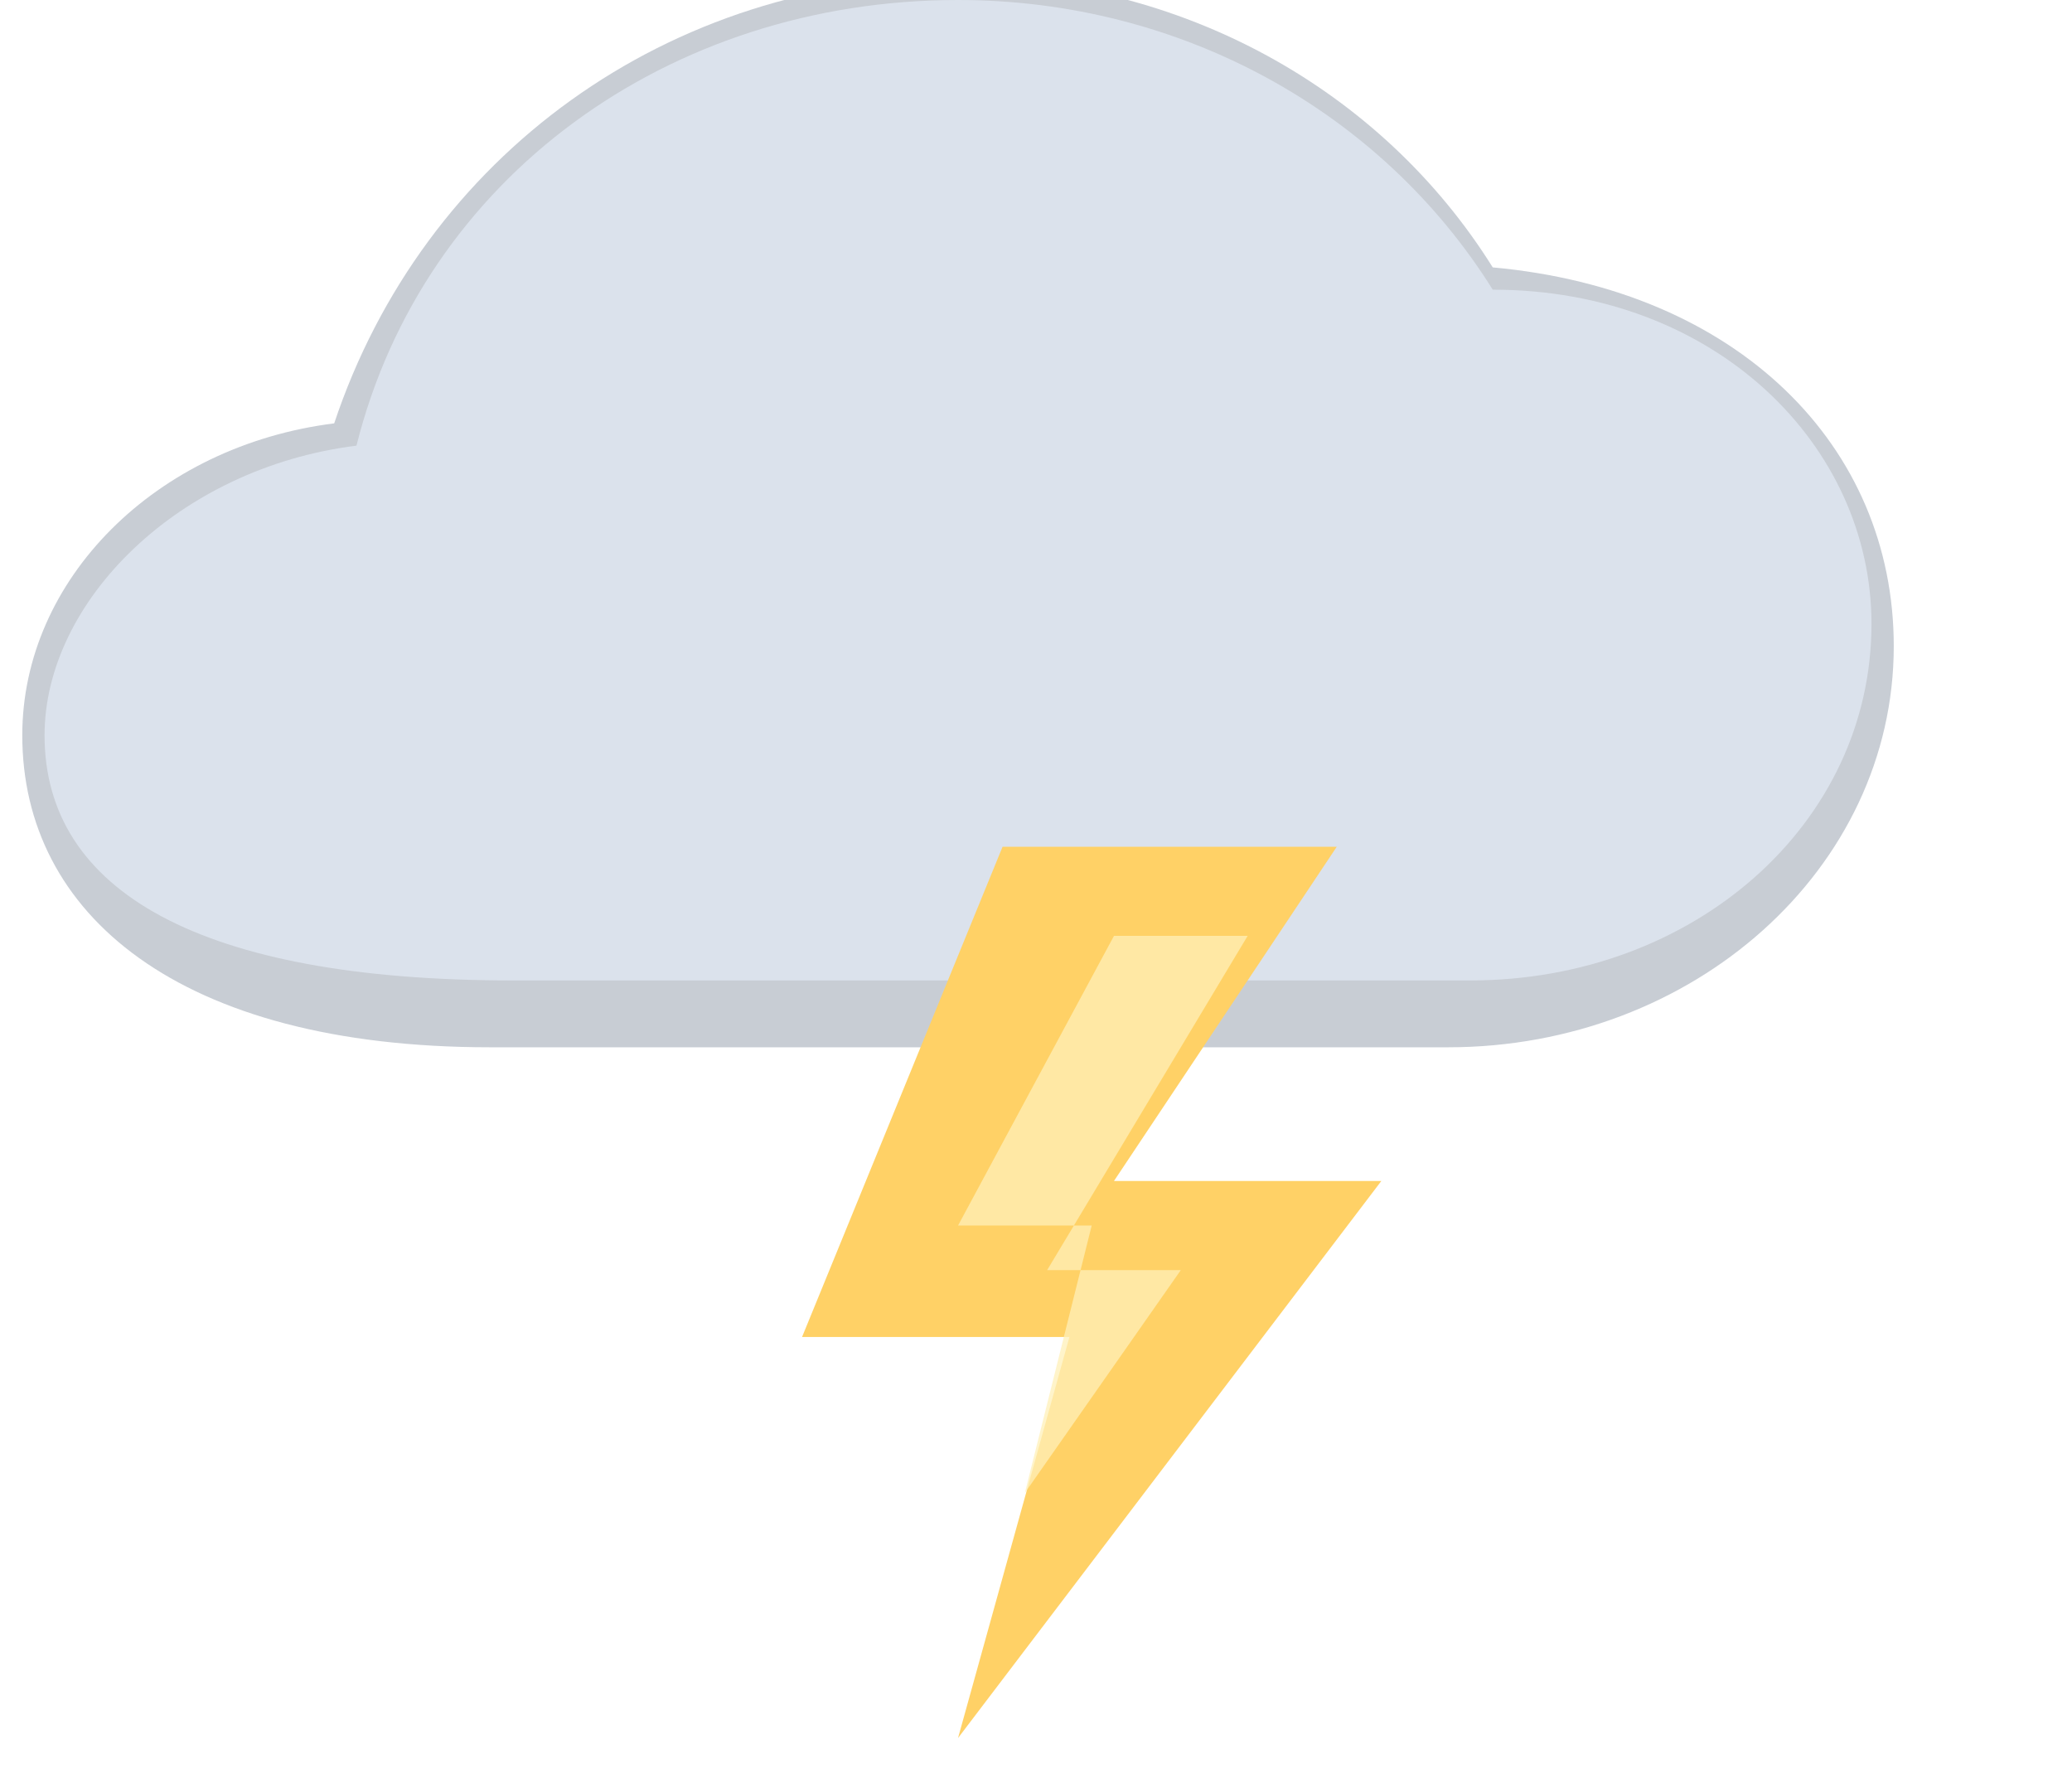
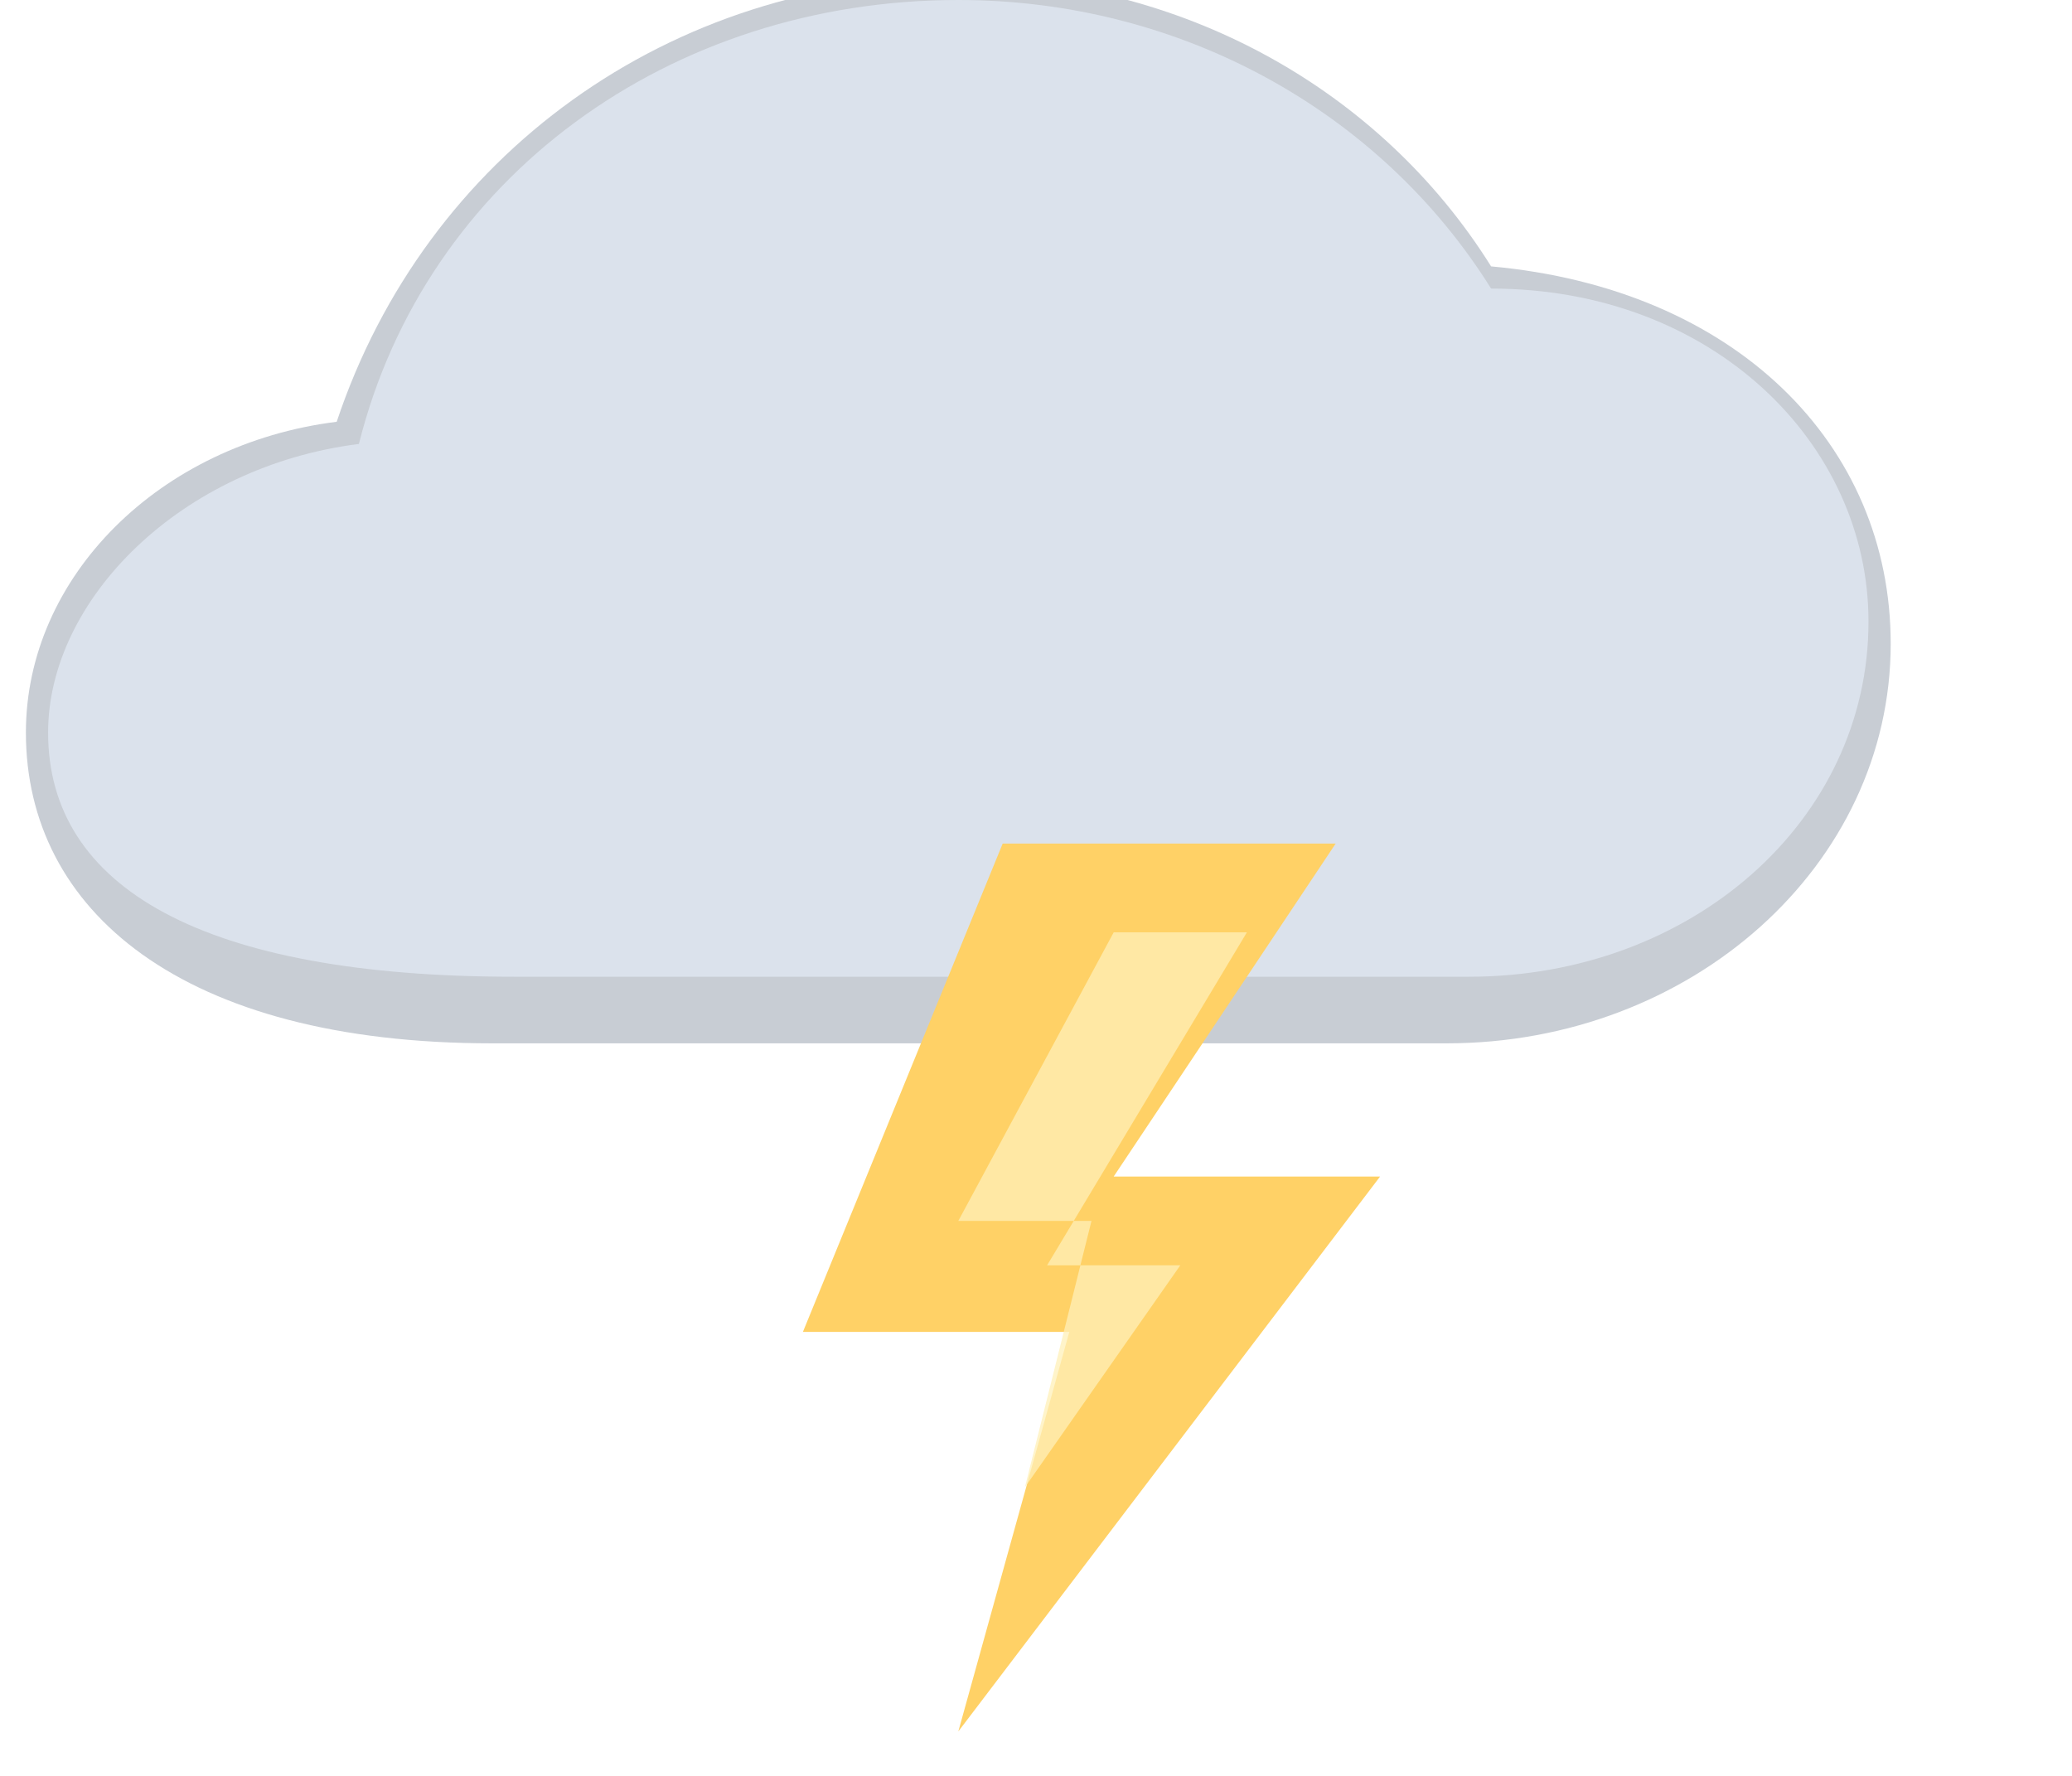
- <svg xmlns="http://www.w3.org/2000/svg" width="93" height="80" viewBox="0 0 93 80">
+ <svg xmlns="http://www.w3.org/2000/svg" width="112" height="96" viewBox="0 0 93 80">
  <path fill="#8490a0" opacity="0.45" d="M22 47h43c11 0 20-8 20-18 0-9-7-16-18-17-5-8-14-13-24-13-13 0-24 8-28 20-8 1-14 7-14 14 0 8 7 14 21 14z" />
  <path fill="#dbe2ec" d="M23 44h43c10 0 18-7 18-16 0-8-7-15-17-15-5-8-14-13-24-13-13 0-24 8-27 20-8 1-14 7-14 13 0 7 7 11 21 11z" />
  <path fill="#ffd166" d="M45 38h15l-10 15h12L43 78l5-18H36z" />
  <path fill="#fff0b8" opacity="0.75" d="M50 42h6l-9 15h6l-7 10 3-12h-6z" />
</svg>
